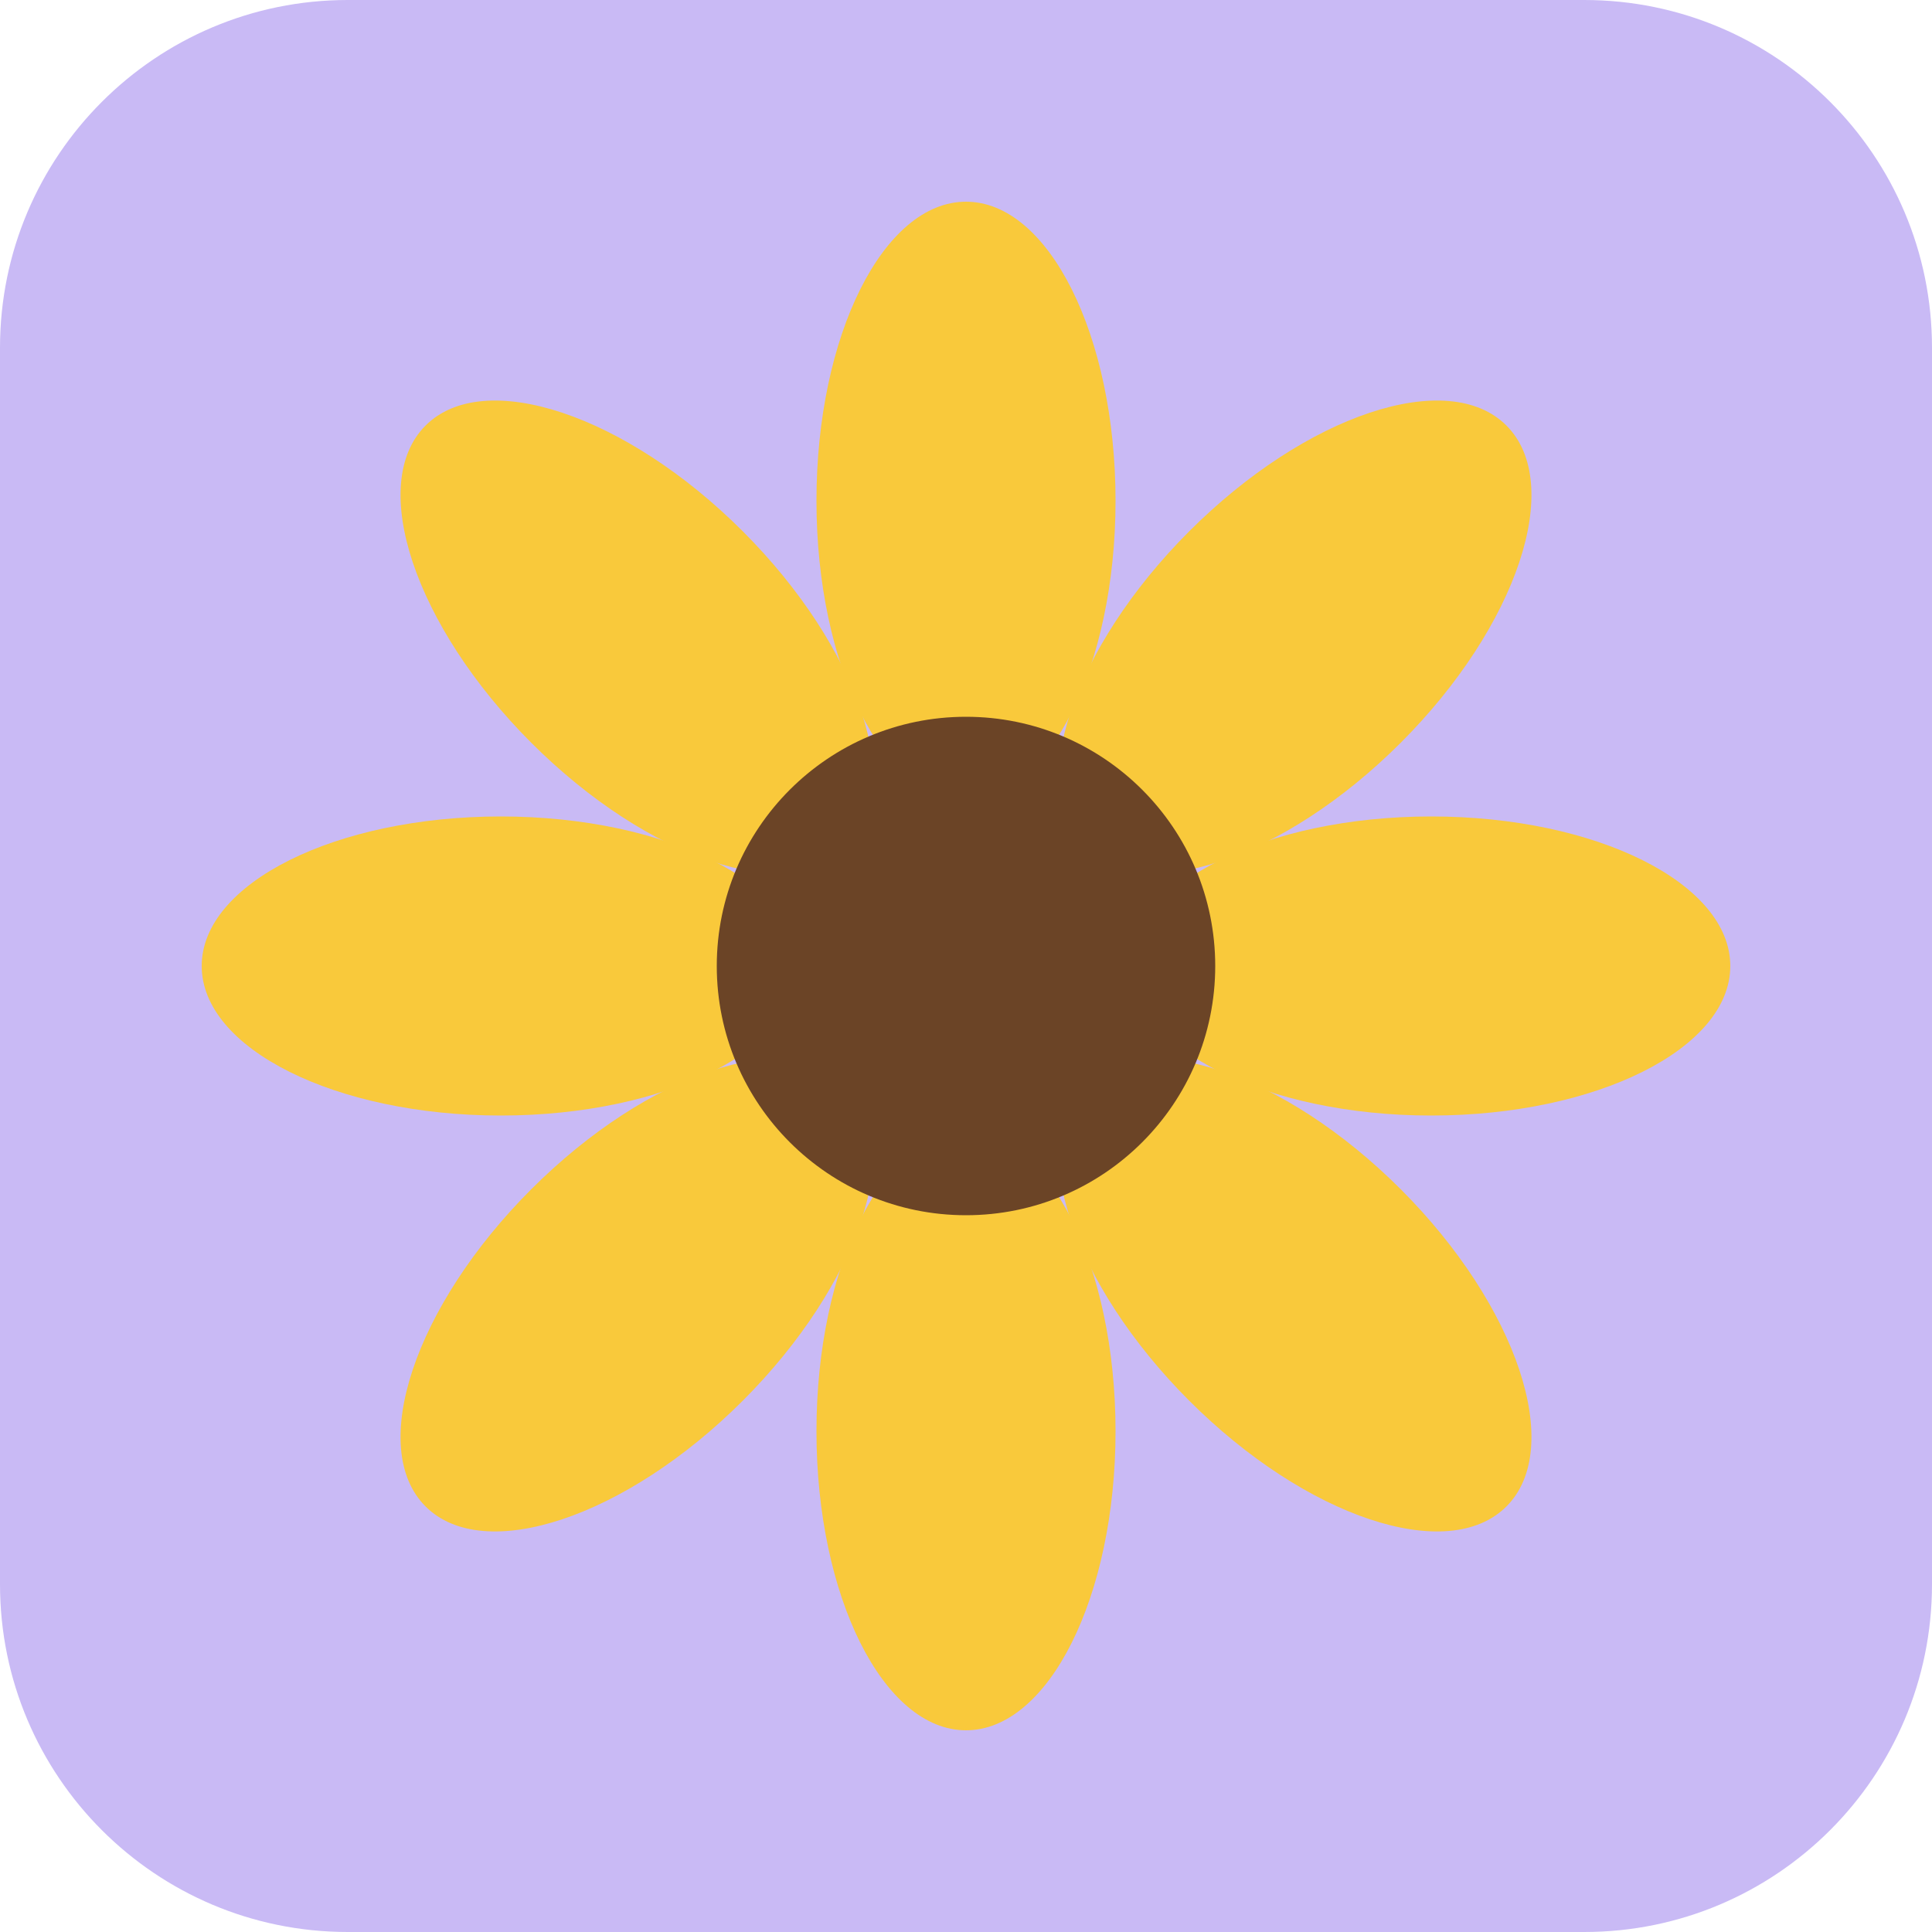
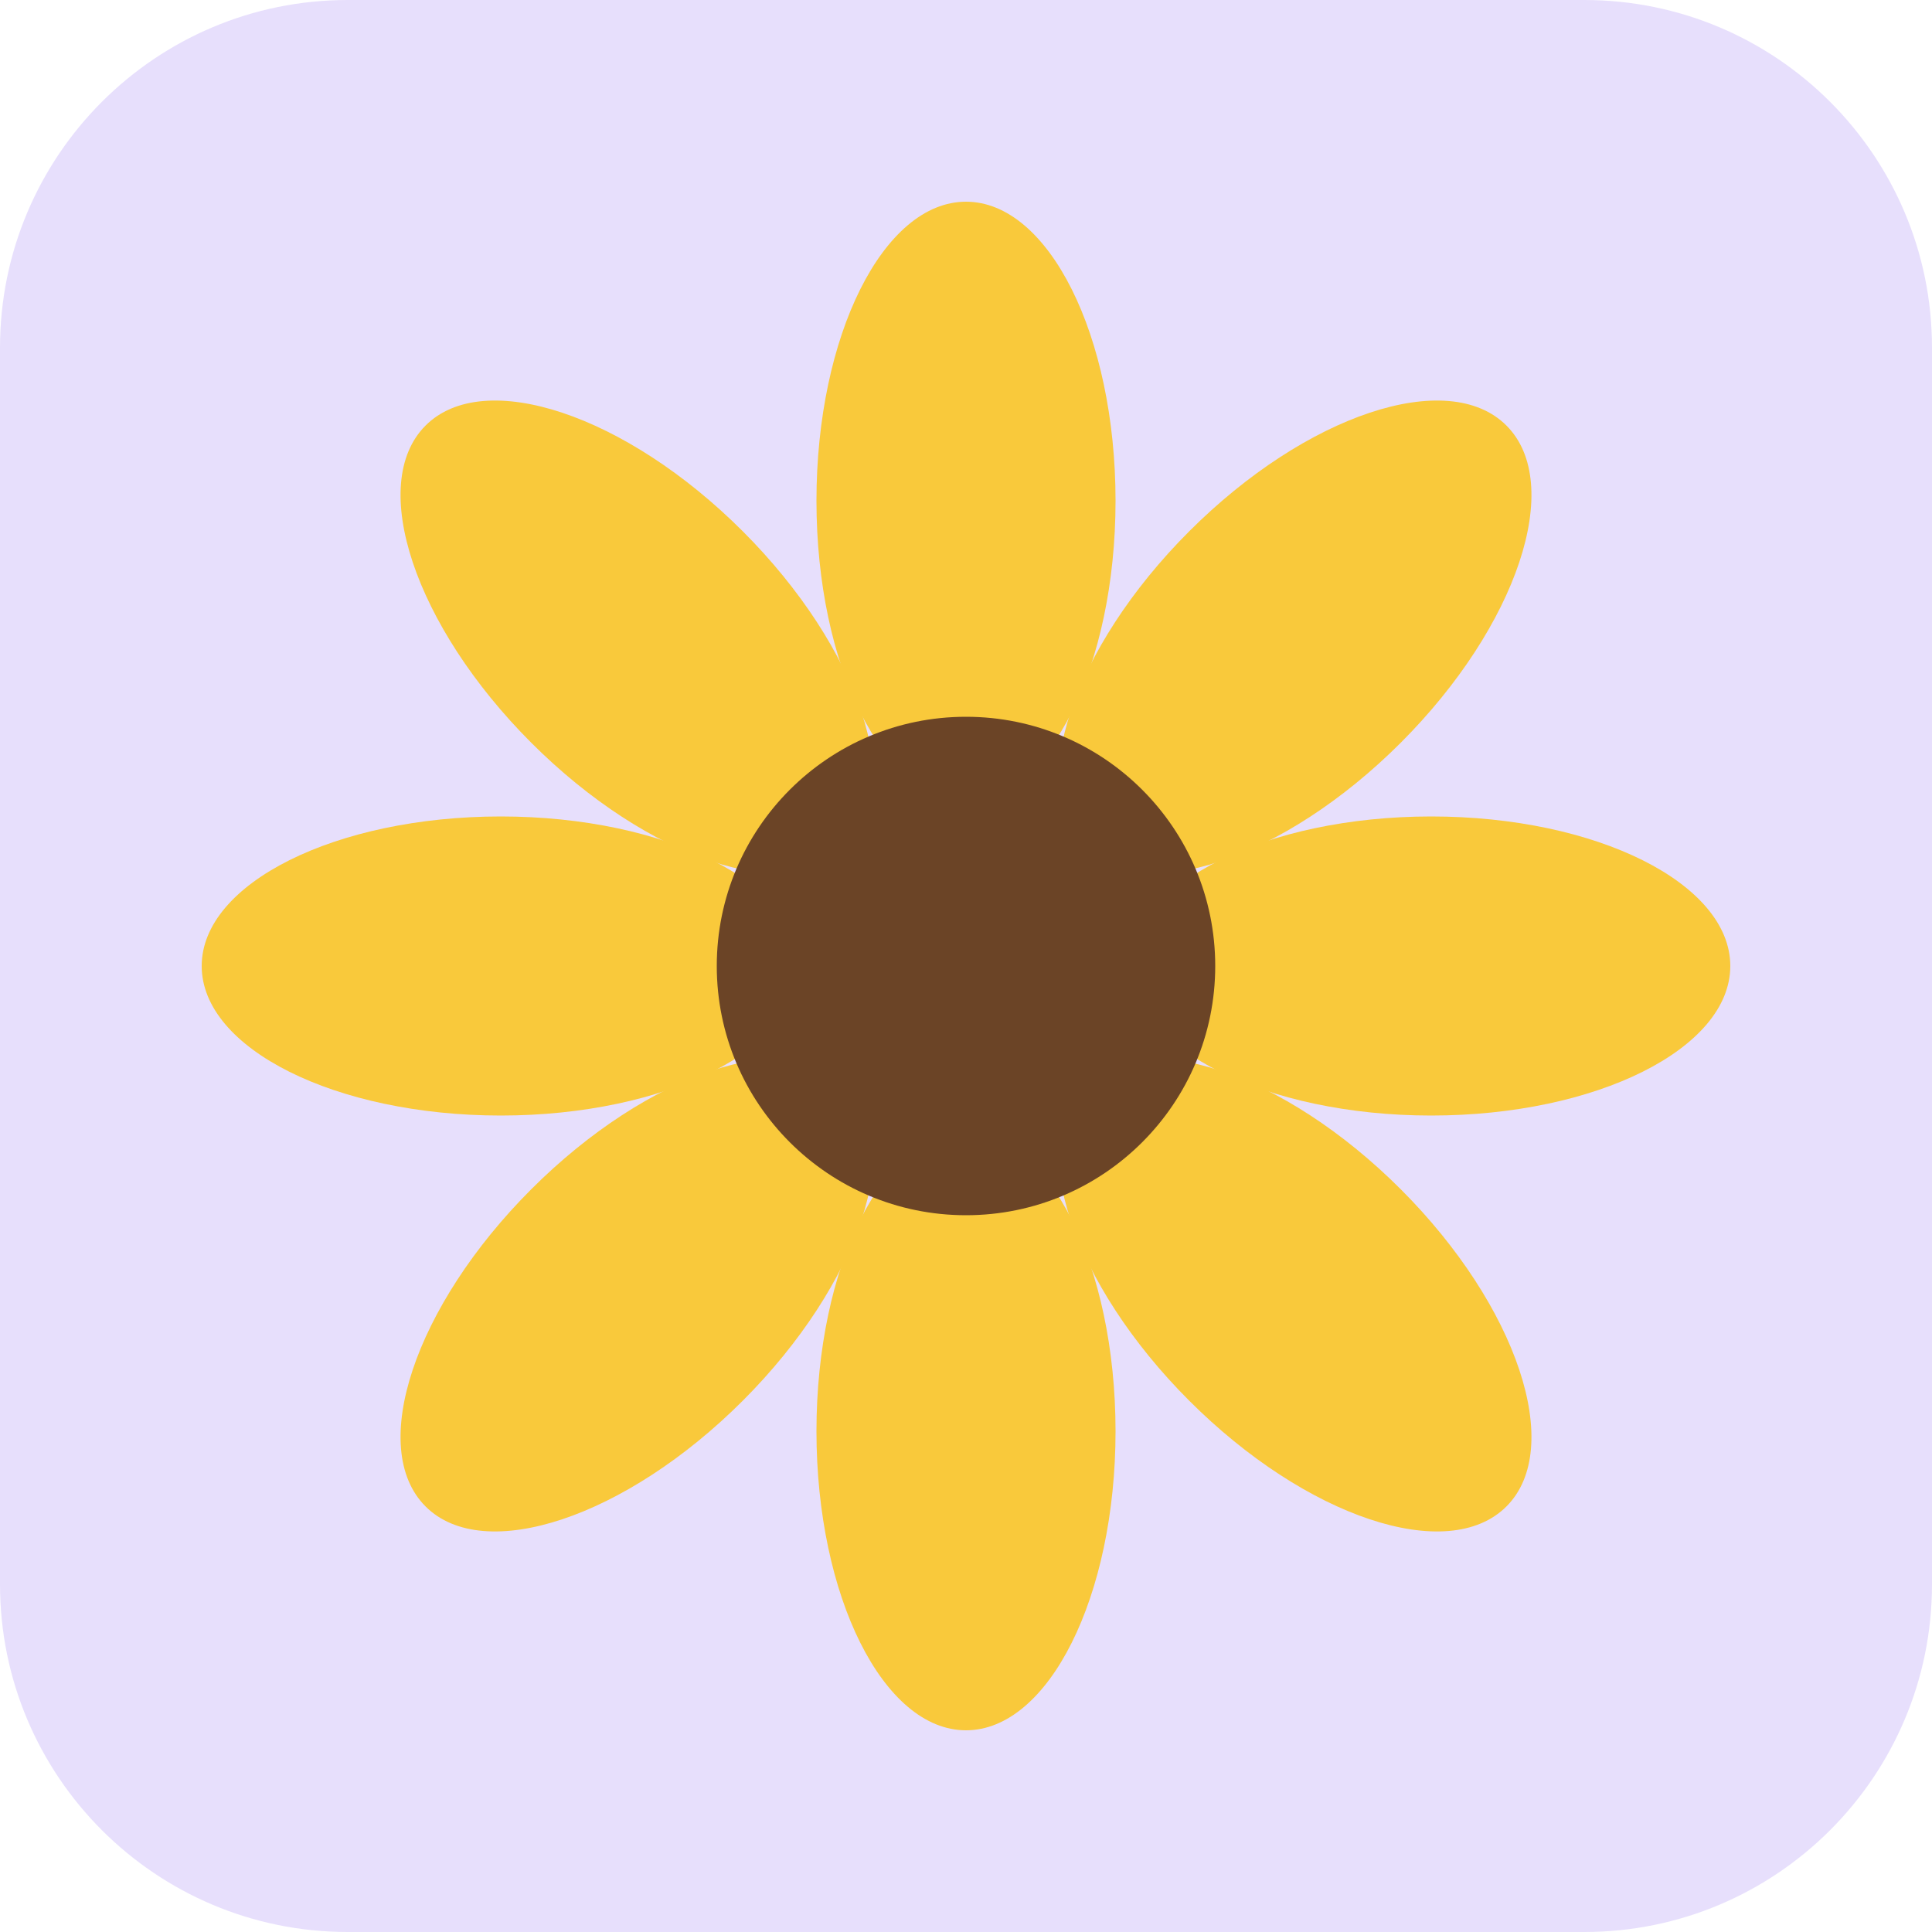
<svg xmlns="http://www.w3.org/2000/svg" viewBox="0 0 100 100">
-   <rect width="100" height="100" rx="18" fill="#C9BAF5" />
+   <rect width="100" height="100" rx="18" fill="#E7DFFC" />
  <g fill="#F9C93B" transform="translate(50 50) scale(.86) translate(-50 -50)">
    <ellipse cx="50" cy="22" rx="9" ry="18" />
    <ellipse cx="50" cy="22" rx="9" ry="18" transform="rotate(45 50 50)" />
    <ellipse cx="50" cy="22" rx="9" ry="18" transform="rotate(90 50 50)" />
    <ellipse cx="50" cy="22" rx="9" ry="18" transform="rotate(135 50 50)" />
    <ellipse cx="50" cy="22" rx="9" ry="18" transform="rotate(180 50 50)" />
    <ellipse cx="50" cy="22" rx="9" ry="18" transform="rotate(225 50 50)" />
    <ellipse cx="50" cy="22" rx="9" ry="18" transform="rotate(270 50 50)" />
    <ellipse cx="50" cy="22" rx="9" ry="18" transform="rotate(315 50 50)" />
    <circle cx="50" cy="50" r="15" fill="#6B4426" />
  </g>
</svg>
